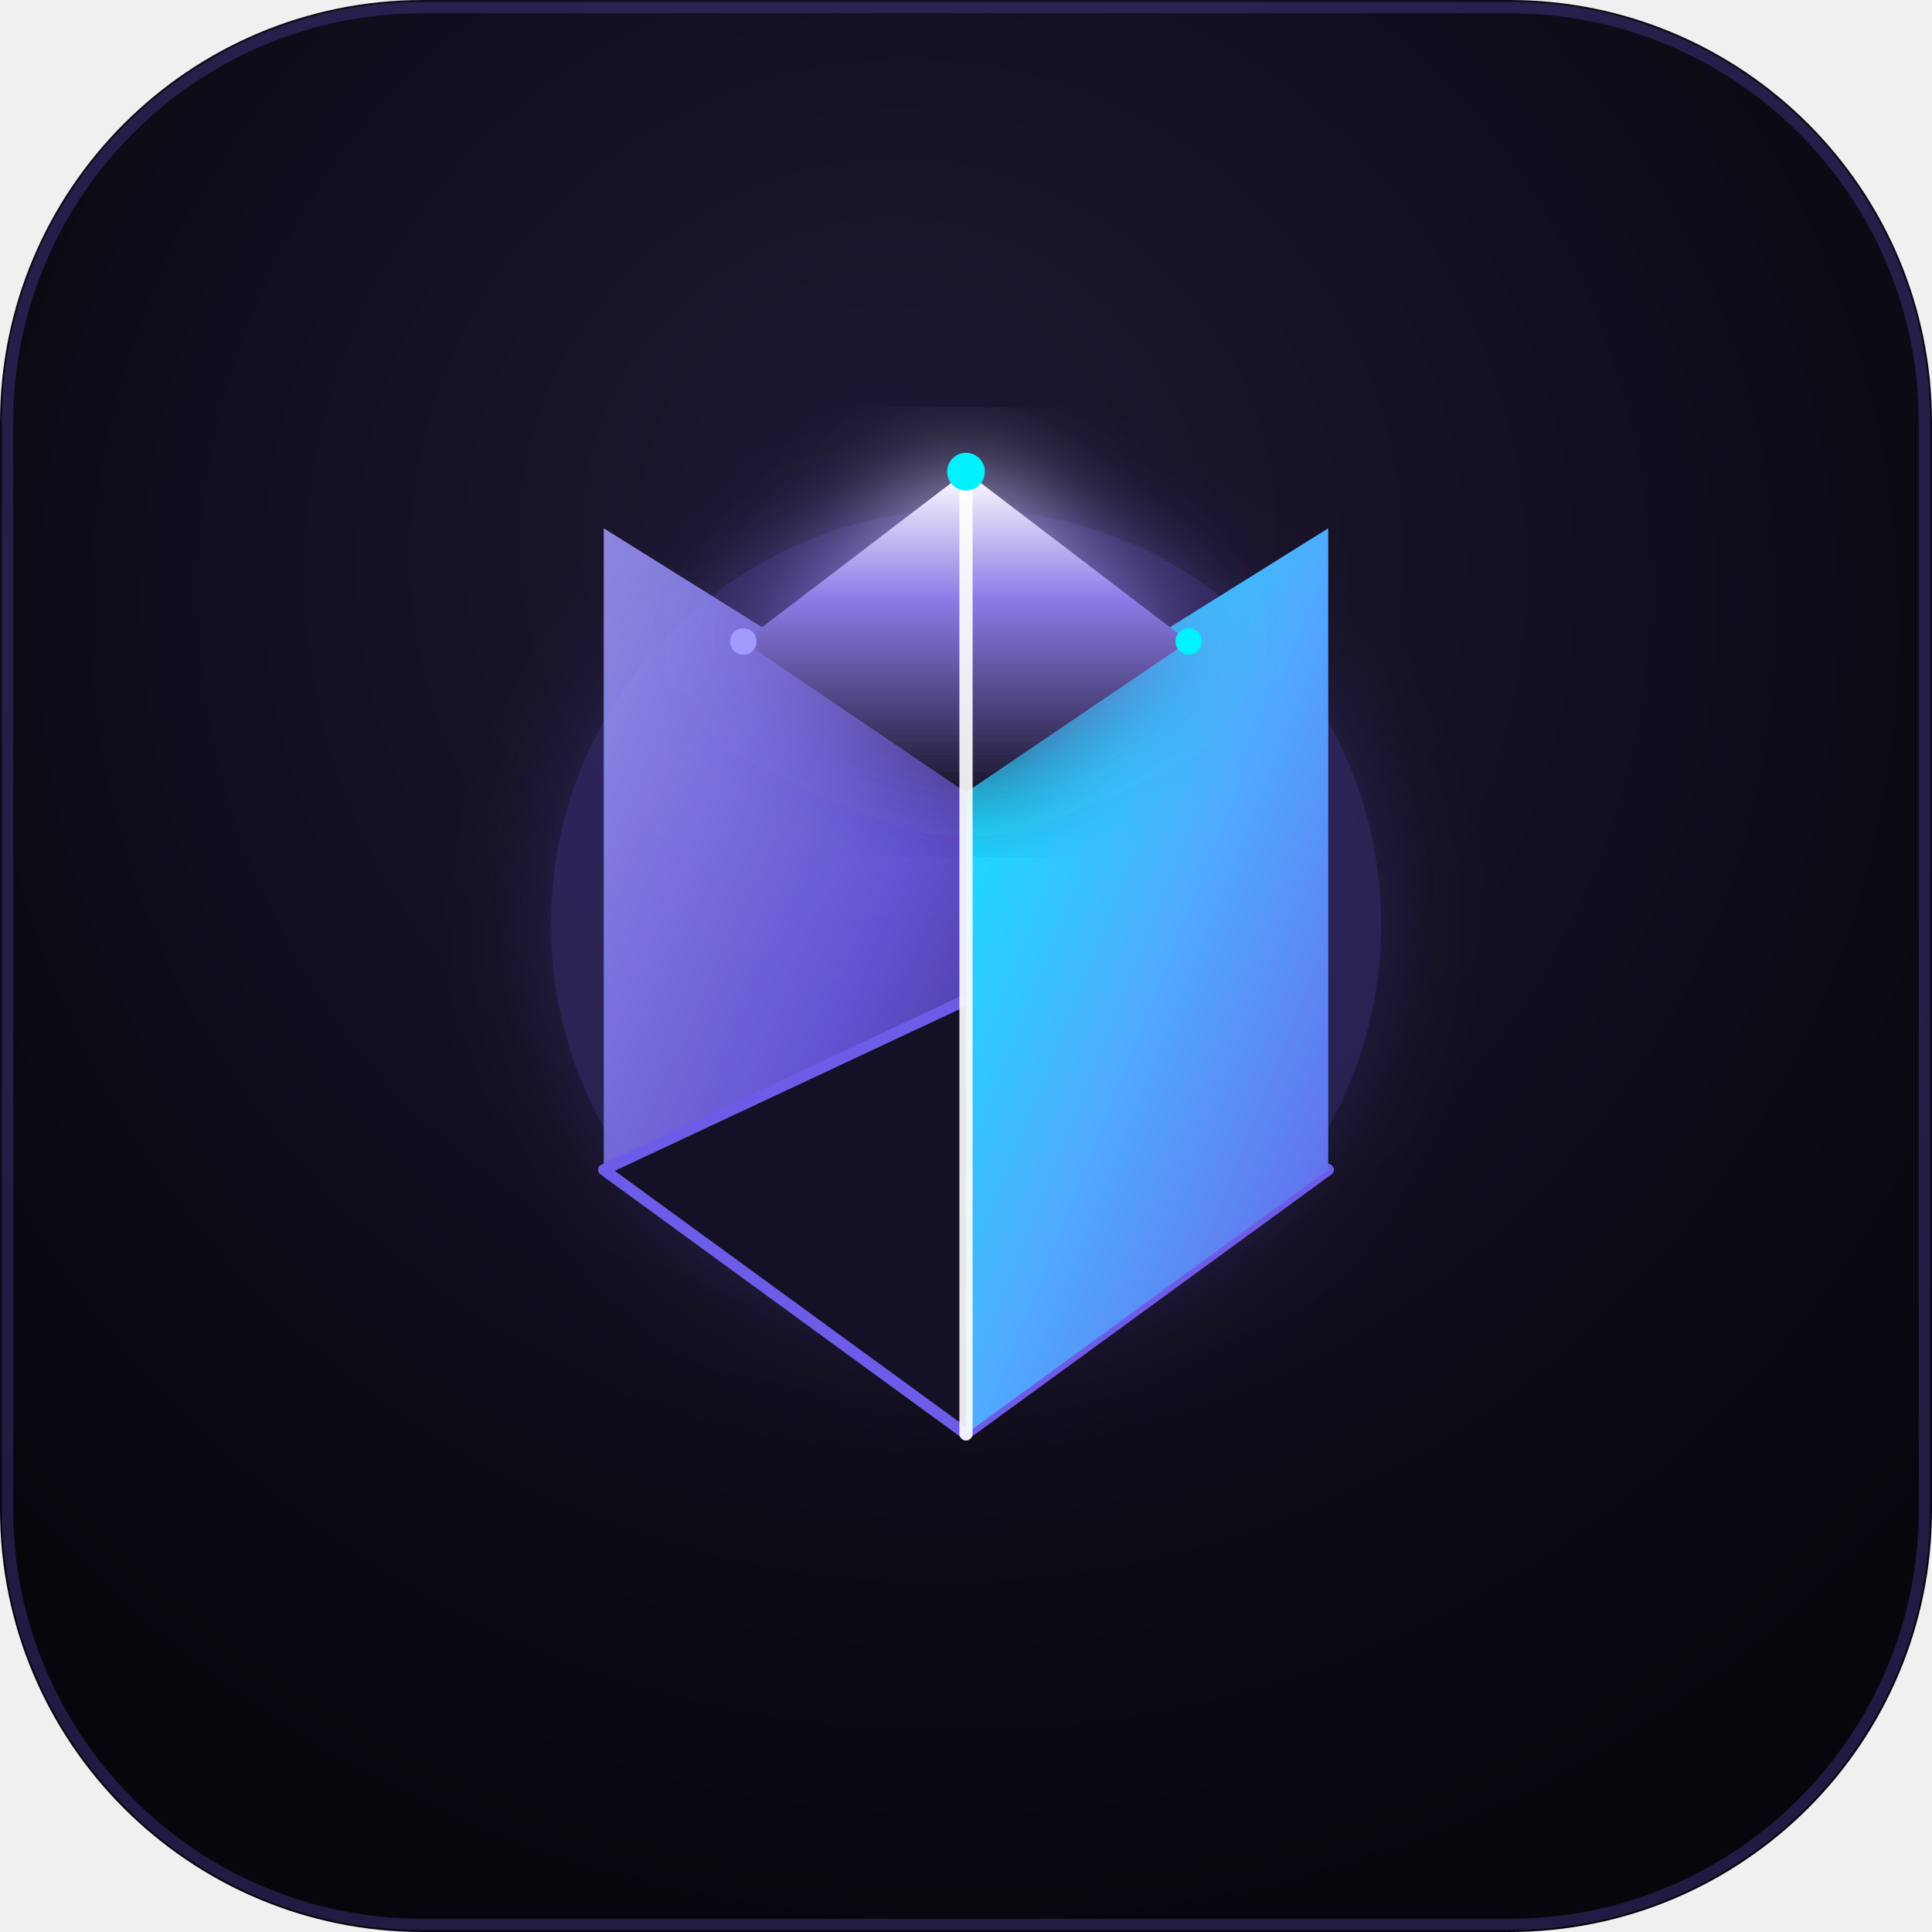
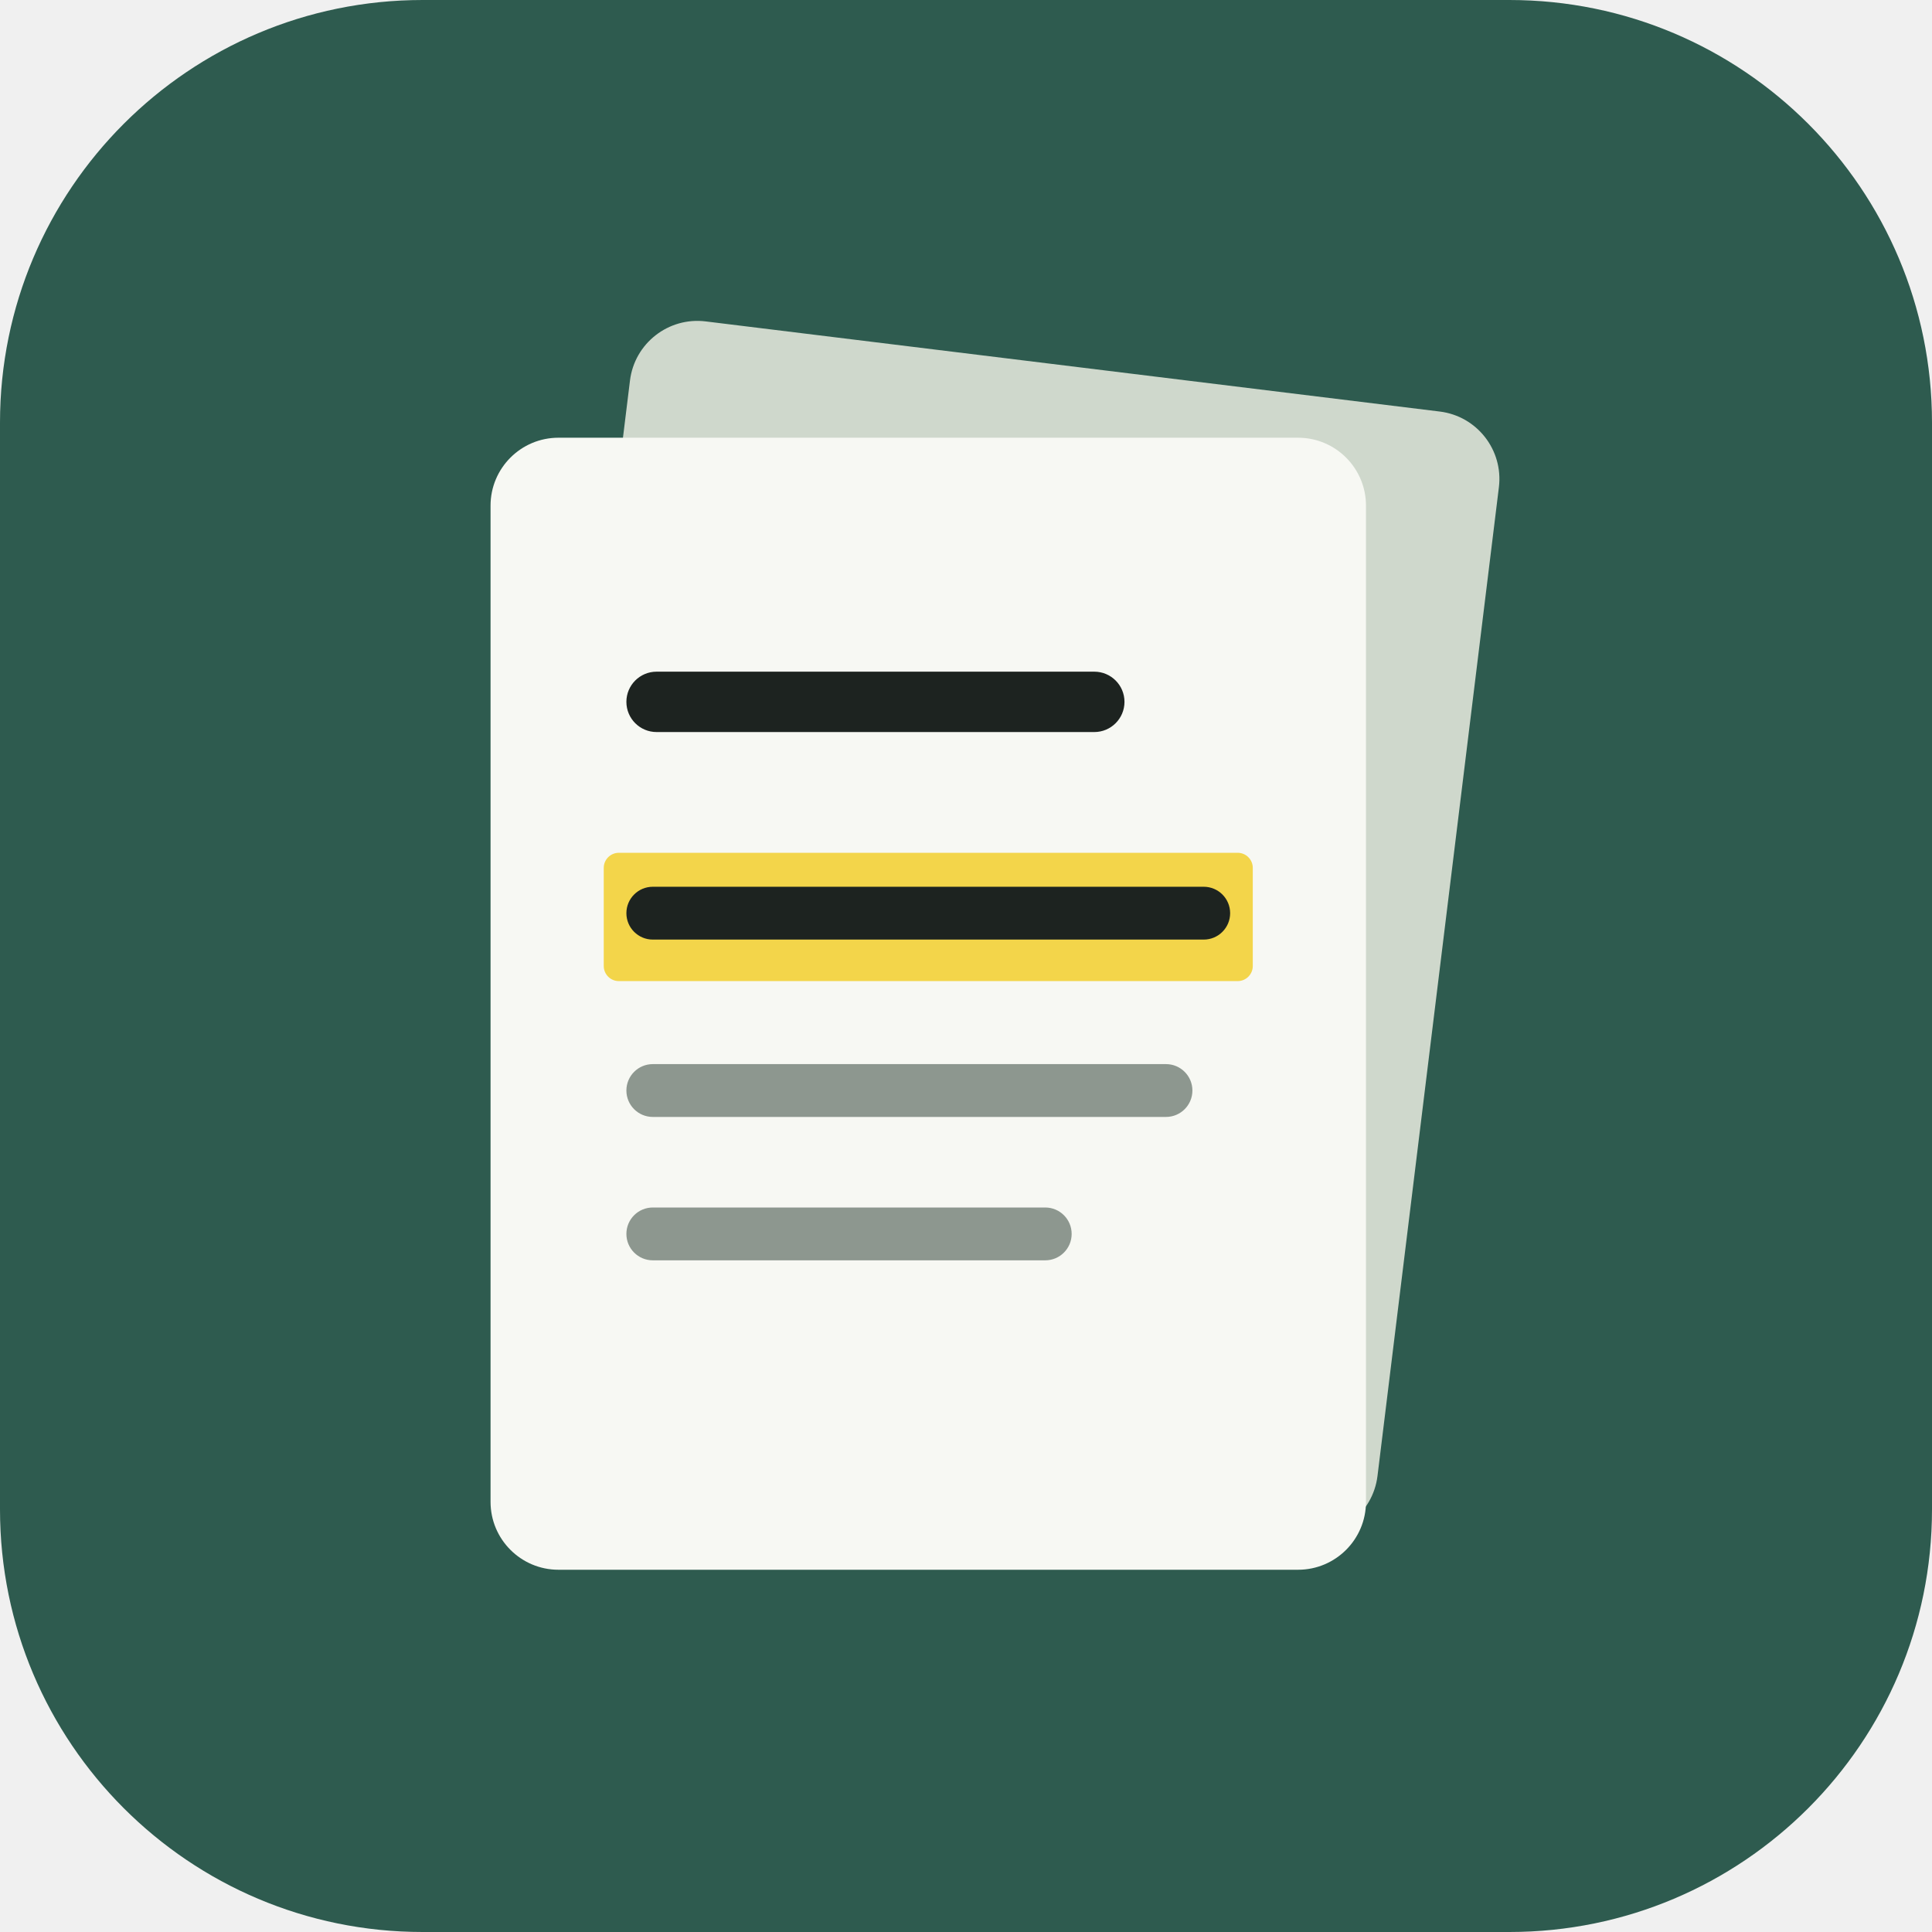
- <svg xmlns="http://www.w3.org/2000/svg" viewBox="0 0 512 512" width="100%" height="100%">
-   <defs>
-     <radialGradient id="bgGrad" cx="50%" cy="35%" r="65%" fx="45%" fy="25%">
-       <stop offset="0%" stop-color="#1e1833" />
-       <stop offset="60%" stop-color="#110d1c" />
-       <stop offset="100%" stop-color="#08060d" />
-     </radialGradient>
-     <linearGradient id="bladeLeft" x1="0%" y1="0%" x2="100%" y2="100%">
-       <stop offset="0%" stop-color="#a29bfe" />
-       <stop offset="60%" stop-color="#6c5ce7" />
-       <stop offset="100%" stop-color="#3d2f8a" />
-     </linearGradient>
-     <linearGradient id="bladeRight" x1="0%" y1="0%" x2="100%" y2="100%">
-       <stop offset="0%" stop-color="#00f2fe" />
-       <stop offset="50%" stop-color="#4facfe" />
-       <stop offset="100%" stop-color="#6c5ce7" />
-     </linearGradient>
-     <linearGradient id="bladeCore" x1="50%" y1="0%" x2="50%" y2="100%">
-       <stop offset="0%" stop-color="#ffffff" />
-       <stop offset="40%" stop-color="#8c7ae6" />
-       <stop offset="100%" stop-color="#19152b" />
-     </linearGradient>
-     <filter id="neonGlow" x="-20%" y="-20%" width="140%" height="140%">
-       <feGaussianBlur stdDeviation="14" result="blur" />
-       <feComposite in="SourceGraphic" in2="blur" operator="over" />
-     </filter>
-   </defs>
-   <rect width="512" height="512" rx="112" fill="url(#bgGrad)" />
-   <rect width="508" height="508" x="2" y="2" rx="110" fill="none" stroke="#6c5ce7" stroke-width="3" stroke-opacity="0.25" />
-   <circle cx="256" cy="245" r="110" fill="#6c5ce7" opacity="0.25" filter="url(#neonGlow)" />
-   <g transform="translate(0, 5)">
-     <path d="M 160 135 L 256 195 L 256 375 L 160 305 Z" fill="url(#bladeLeft)" opacity="0.85" />
-     <polygon points="256,375 160,305 256,260 352,305" fill="#141026" stroke="#6c5ce7" stroke-width="3" stroke-linejoin="round" />
-     <path d="M 352 135 L 256 195 L 256 375 L 352 305 Z" fill="url(#bladeRight)" />
-     <polygon points="256,120 315,165 256,205 197,165" fill="url(#bladeCore)" filter="url(#neonGlow)" />
-     <line x1="256" y1="120" x2="256" y2="375" stroke="#ffffff" stroke-width="3.5" stroke-linecap="round" opacity="0.9" />
-     <circle cx="256" cy="120" r="5" fill="#00f2fe" />
-     <circle cx="197" cy="165" r="3.5" fill="#a29bfe" />
-     <circle cx="315" cy="165" r="3.5" fill="#00f2fe" />
-   </g>
+ <svg xmlns="http://www.w3.org/2000/svg" viewBox="0 0 512 512">
+   <rect width="512" height="512" rx="112" fill="#2e5b4f" />
+   <rect x="150" y="96" width="232" height="300" rx="18" fill="#cfd8cc" transform="rotate(7 266 246)" />
+   <rect x="130" y="116" width="232" height="300" rx="18" fill="#f7f8f3" />
+   <rect x="166" y="178" width="132" height="16" rx="8" fill="#1d2320" />
+   <rect x="160" y="226" width="172" height="34" rx="4" fill="#f3d54a" />
+   <rect x="166" y="235" width="160" height="14" rx="7" fill="#1d2320" />
+   <rect x="166" y="282" width="150" height="14" rx="7" fill="#8d978f" />
+   <rect x="166" y="320" width="118" height="14" rx="7" fill="#8d978f" />
</svg>
